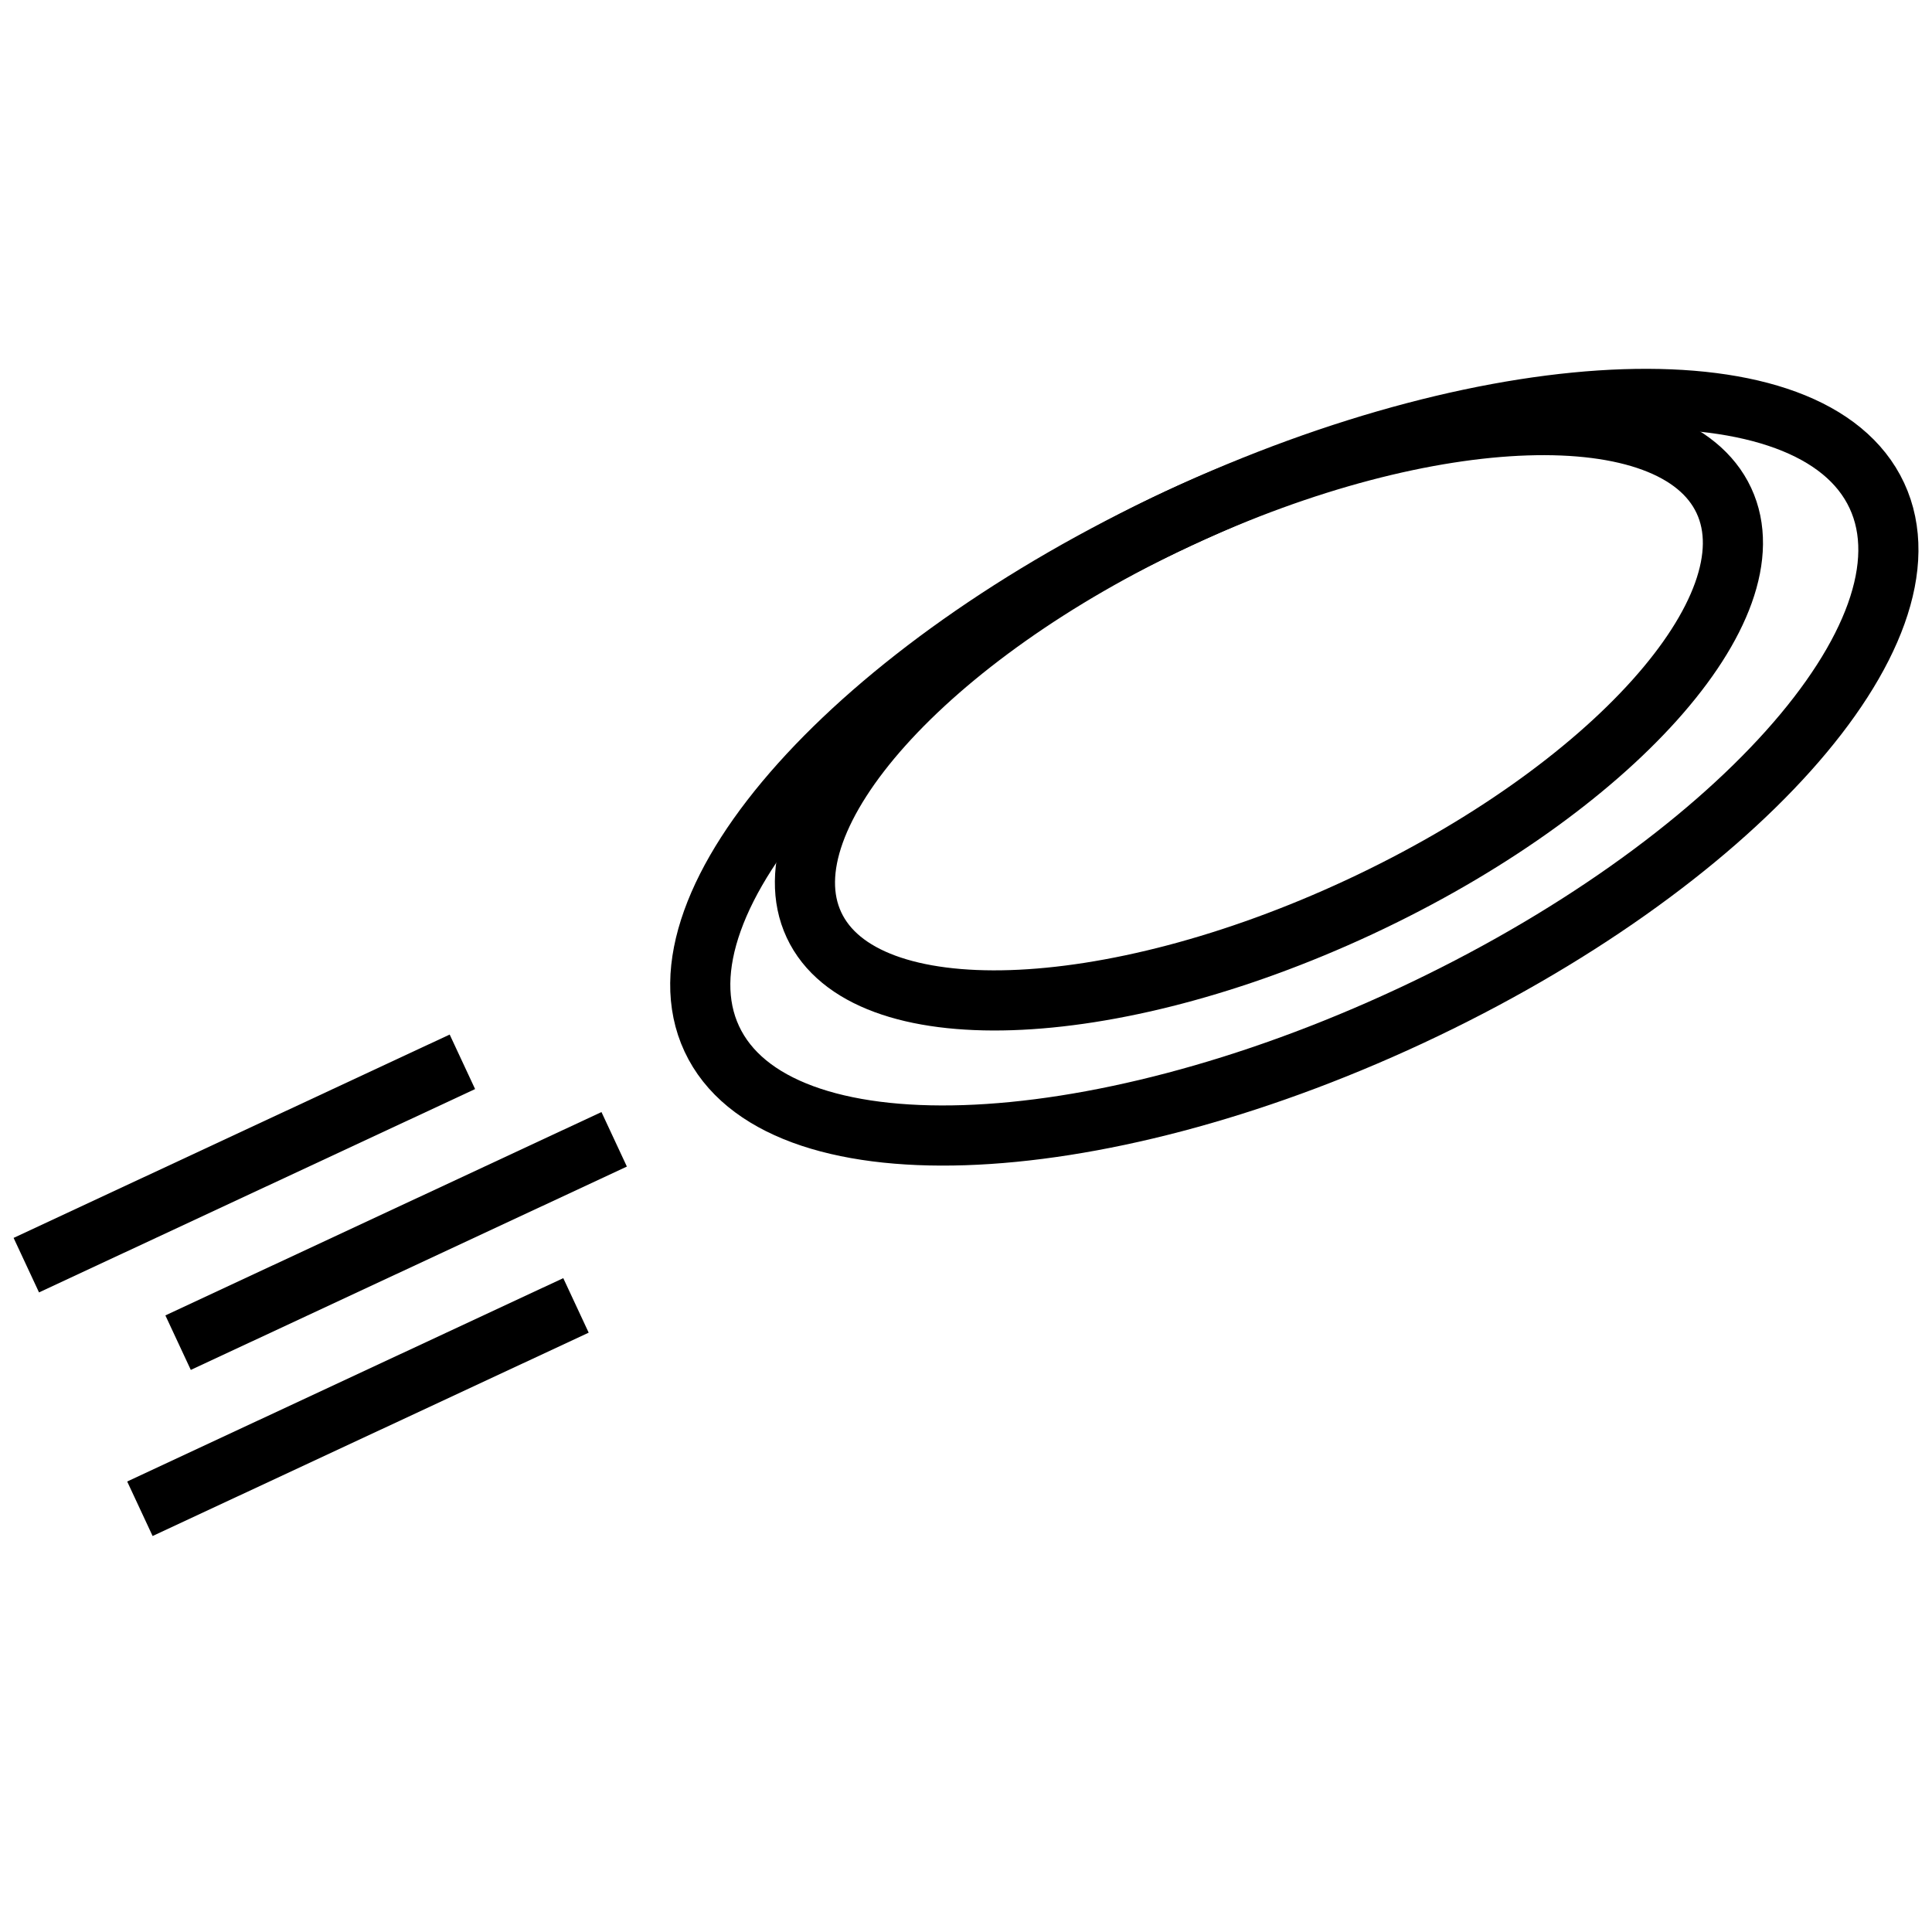
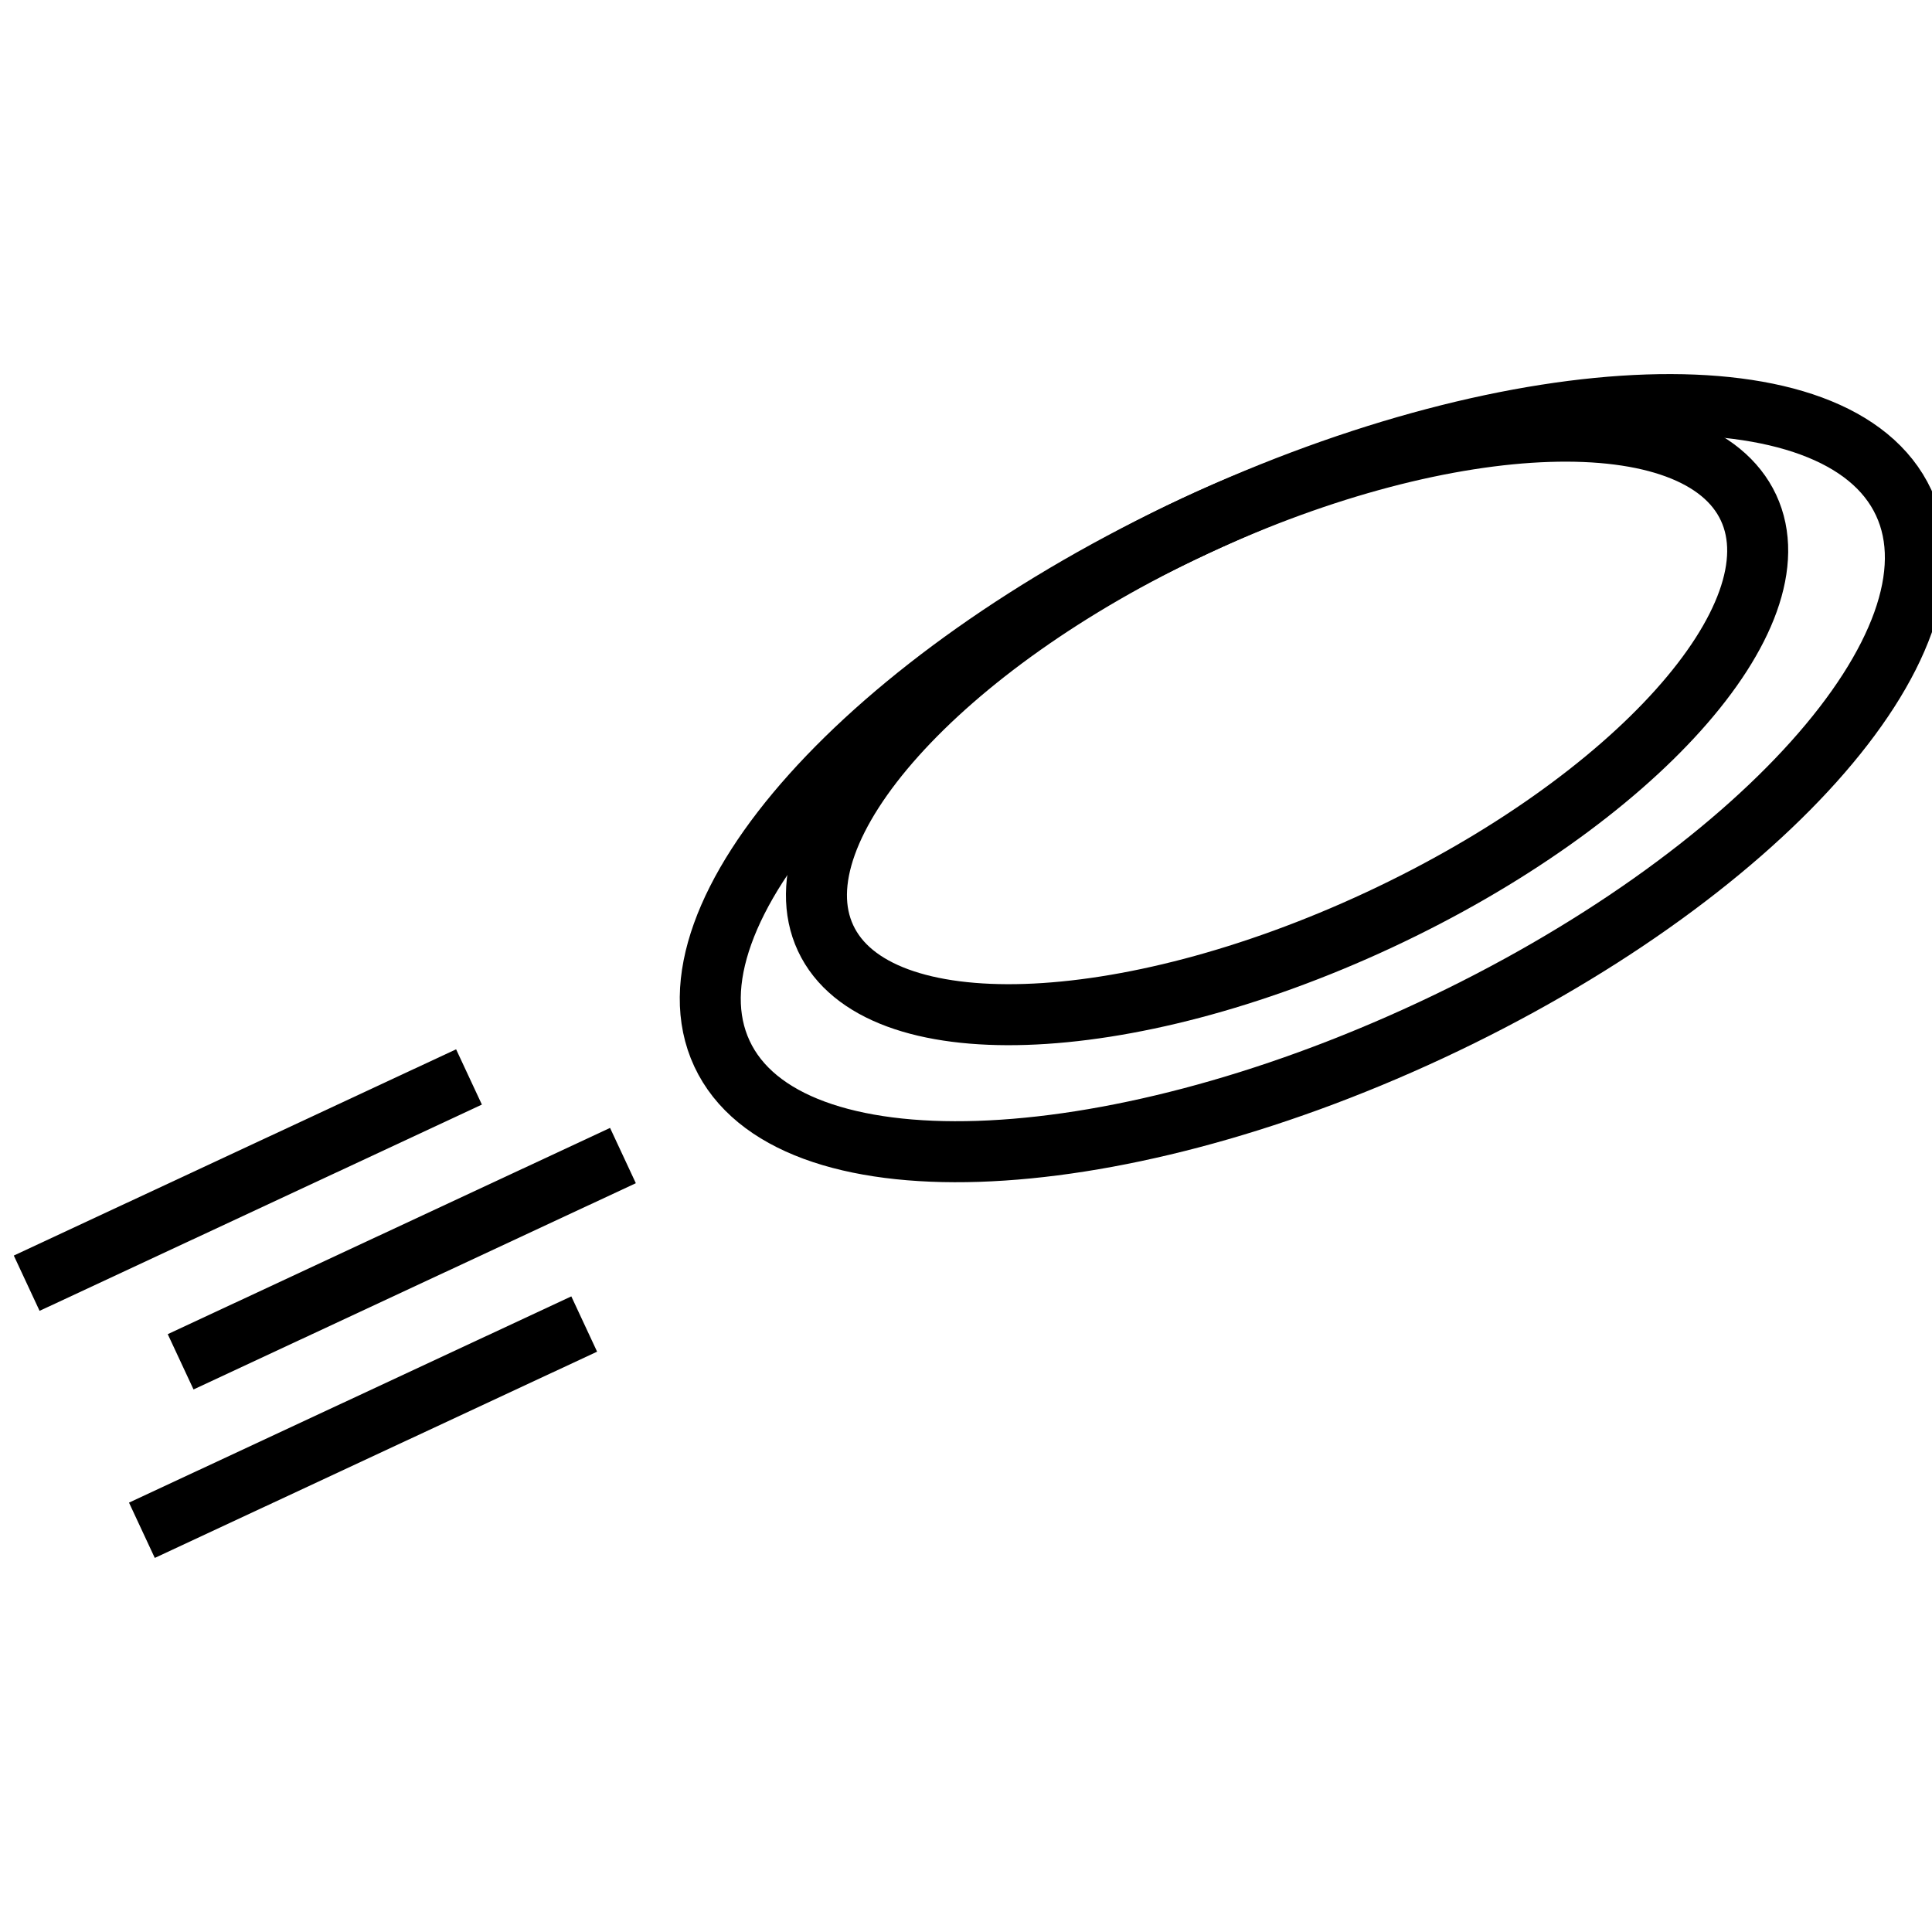
- <svg xmlns="http://www.w3.org/2000/svg" width="24.343mm" height="24mm" viewBox="0 0 24.343 24" version="1.1" id="svg5">
+ <svg xmlns="http://www.w3.org/2000/svg" viewBox="0 0 24 24" version="1.1" id="svg5">
  <defs id="defs2" />
  <g id="layer1" transform="translate(-21.90017,-69.45929)">
    <g id="g3794" transform="rotate(-20,91.21492,115.5895)">
      <g id="g3813" transform="matrix(0.1509871,-0.01320966,0.01320966,0.1509871,34.11516,47.31004)">
        <g id="g3581">
          <ellipse style="fill:none;stroke:#000000;stroke-width:5;stroke-dasharray:none;stroke-opacity:1" id="path790" cx="120.752" cy="115.776" rx="53.433" ry="22.814" />
          <ellipse style="fill:none;stroke:#000000;stroke-width:5;stroke-dasharray:none;stroke-opacity:1" id="path790-0" cx="120.752" cy="110.781" rx="41.733" ry="17.819" />
        </g>
        <path style="fill:none;stroke:#000000;stroke-width:5;stroke-dasharray:none;stroke-opacity:1" d="M 7.721,108.742 H 47.721" id="path3646" />
        <path style="fill:none;stroke:#000000;stroke-width:5;stroke-dasharray:none;stroke-opacity:1" d="M 7.721,131.086 H 47.721" id="path3646-7" />
        <path style="fill:none;stroke:#000000;stroke-width:5;stroke-dasharray:none;stroke-opacity:1" d="m 16.434,119.914 h 40" id="path3646-7-4" />
      </g>
    </g>
  </g>
</svg>
